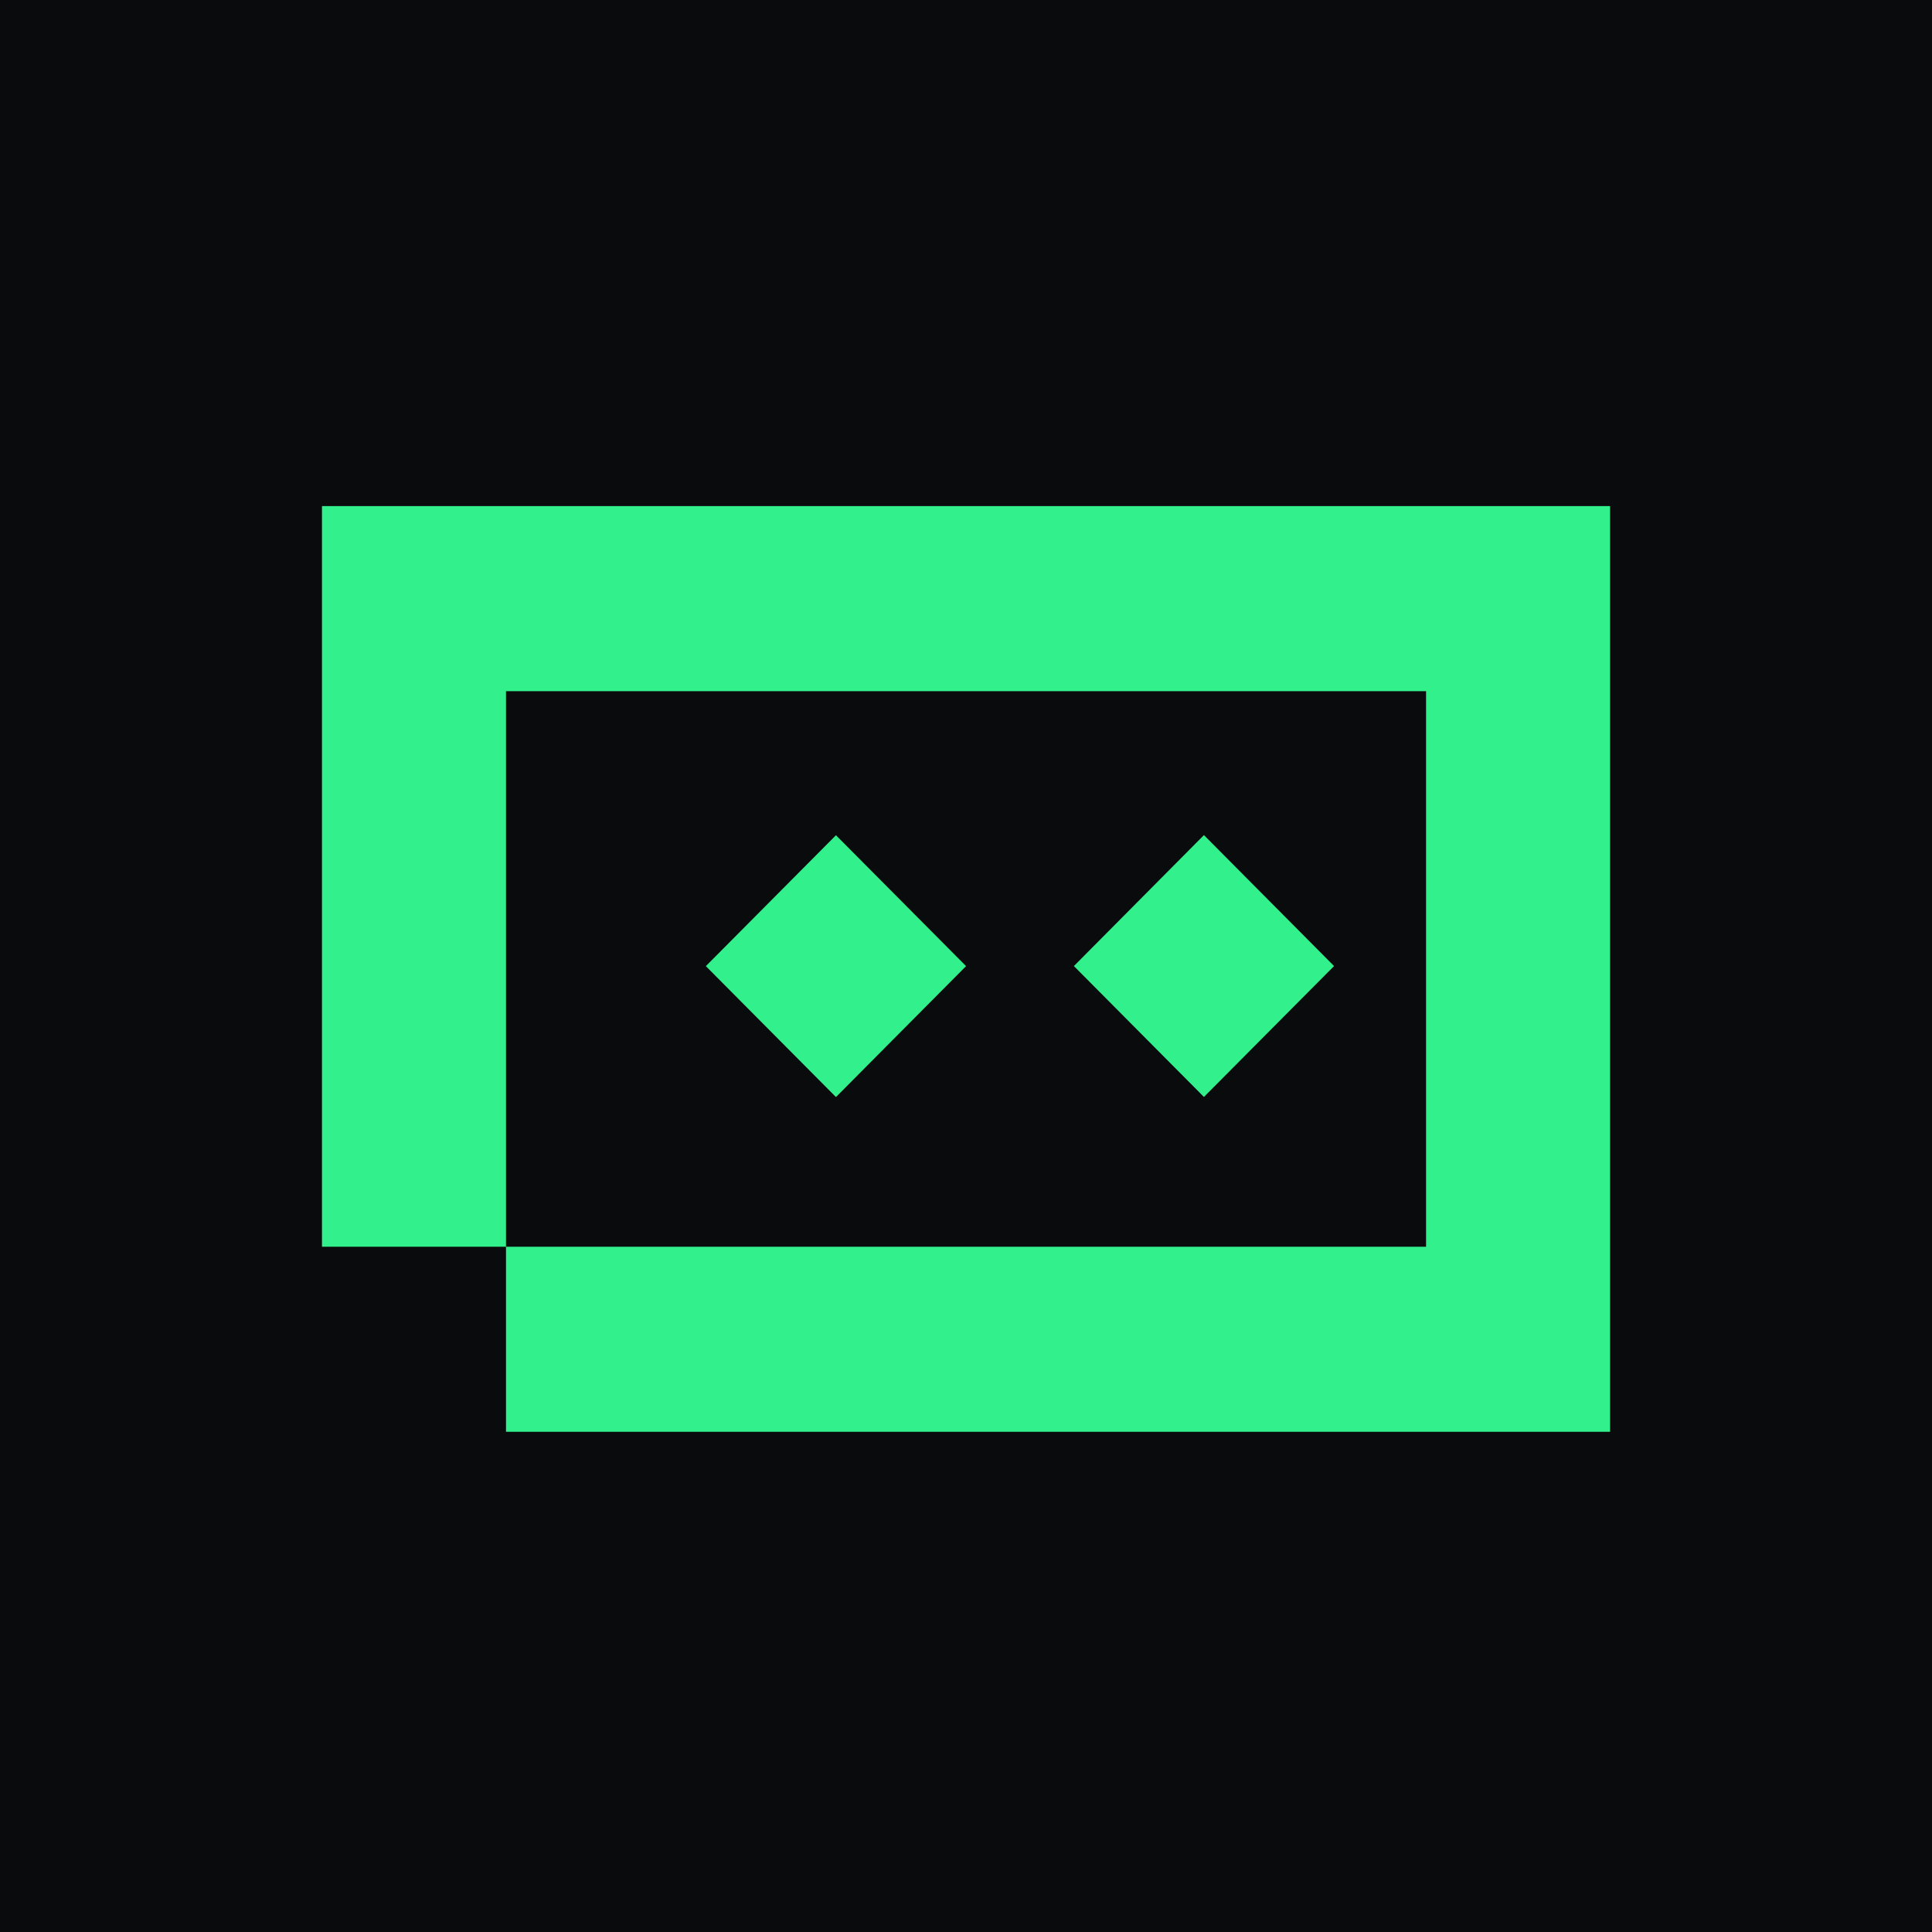
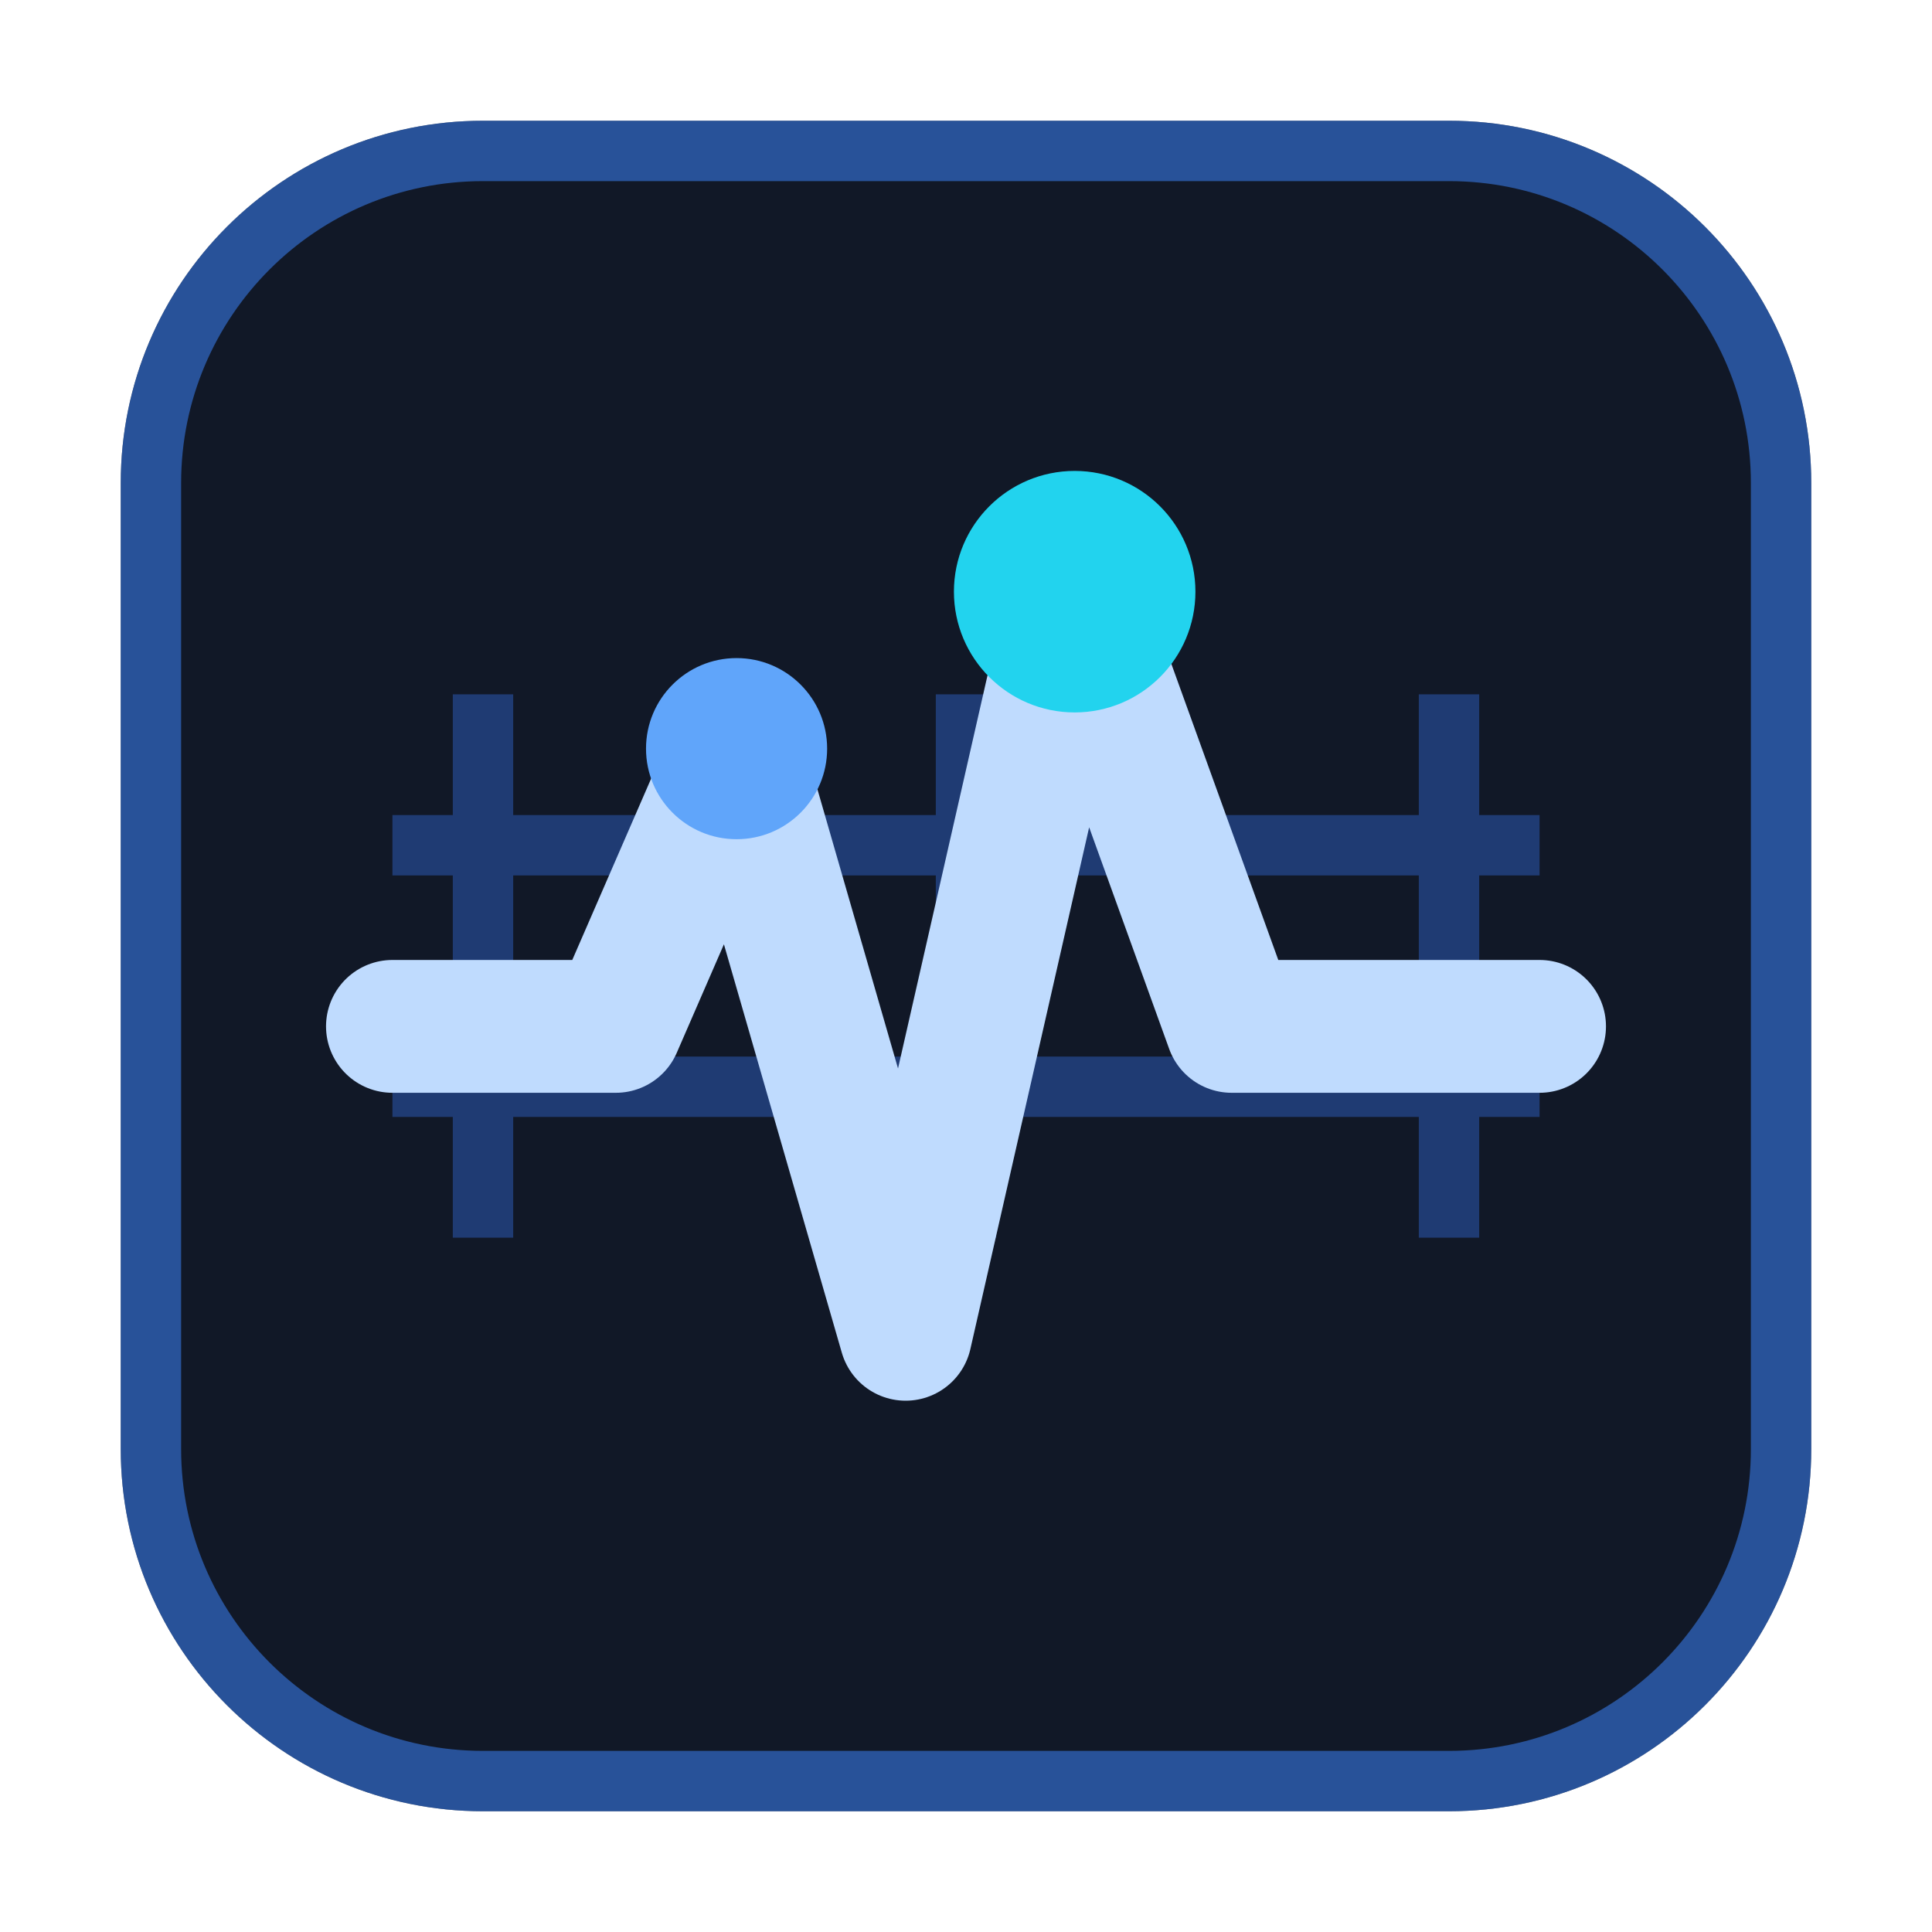
<svg xmlns="http://www.w3.org/2000/svg" width="32" height="32" viewBox="0 0 32 32" fill="none">
-   <rect width="32" height="32" fill="#0A0B0D" />
-   <path d="M26.668 23.715H8.381V20.65H5.333V8.382H26.668V23.715ZM8.381 20.65H23.62V11.448H8.381V20.65ZM16.001 16.002L13.846 18.171L11.691 16.002L13.846 13.834L16.001 16.002ZM22.096 16.001L19.941 18.169L17.787 16.001L19.941 13.832L22.096 16.001Z" fill="#32F08C" />
+   <rect x="2" y="2" width="28" height="28" rx="6" fill="#111827" />
+   <rect x="2.5" y="2.5" width="27" height="27" rx="5.5" stroke="#3B82F6" stroke-opacity="0.55" />
+   <path d="M8 20.5V11.5M16 20.5V11.5M24 20.5V11.5M6.5 18H25.5M6.5 14H25.5" stroke="#1F3B73" stroke-width="1" />
+   <path d="M6.5 17H10.2L12.2 12.4L15 22.1L17.8 9.8L20.4 17H25.5" stroke="#BFDBFE" stroke-width="2.2" stroke-linecap="round" stroke-linejoin="round" />
+   <circle cx="17.8" cy="9.8" r="2" fill="#22D3EE" />
+   <circle cx="12.2" cy="12.4" r="1.5" fill="#60A5FA" />
</svg>
